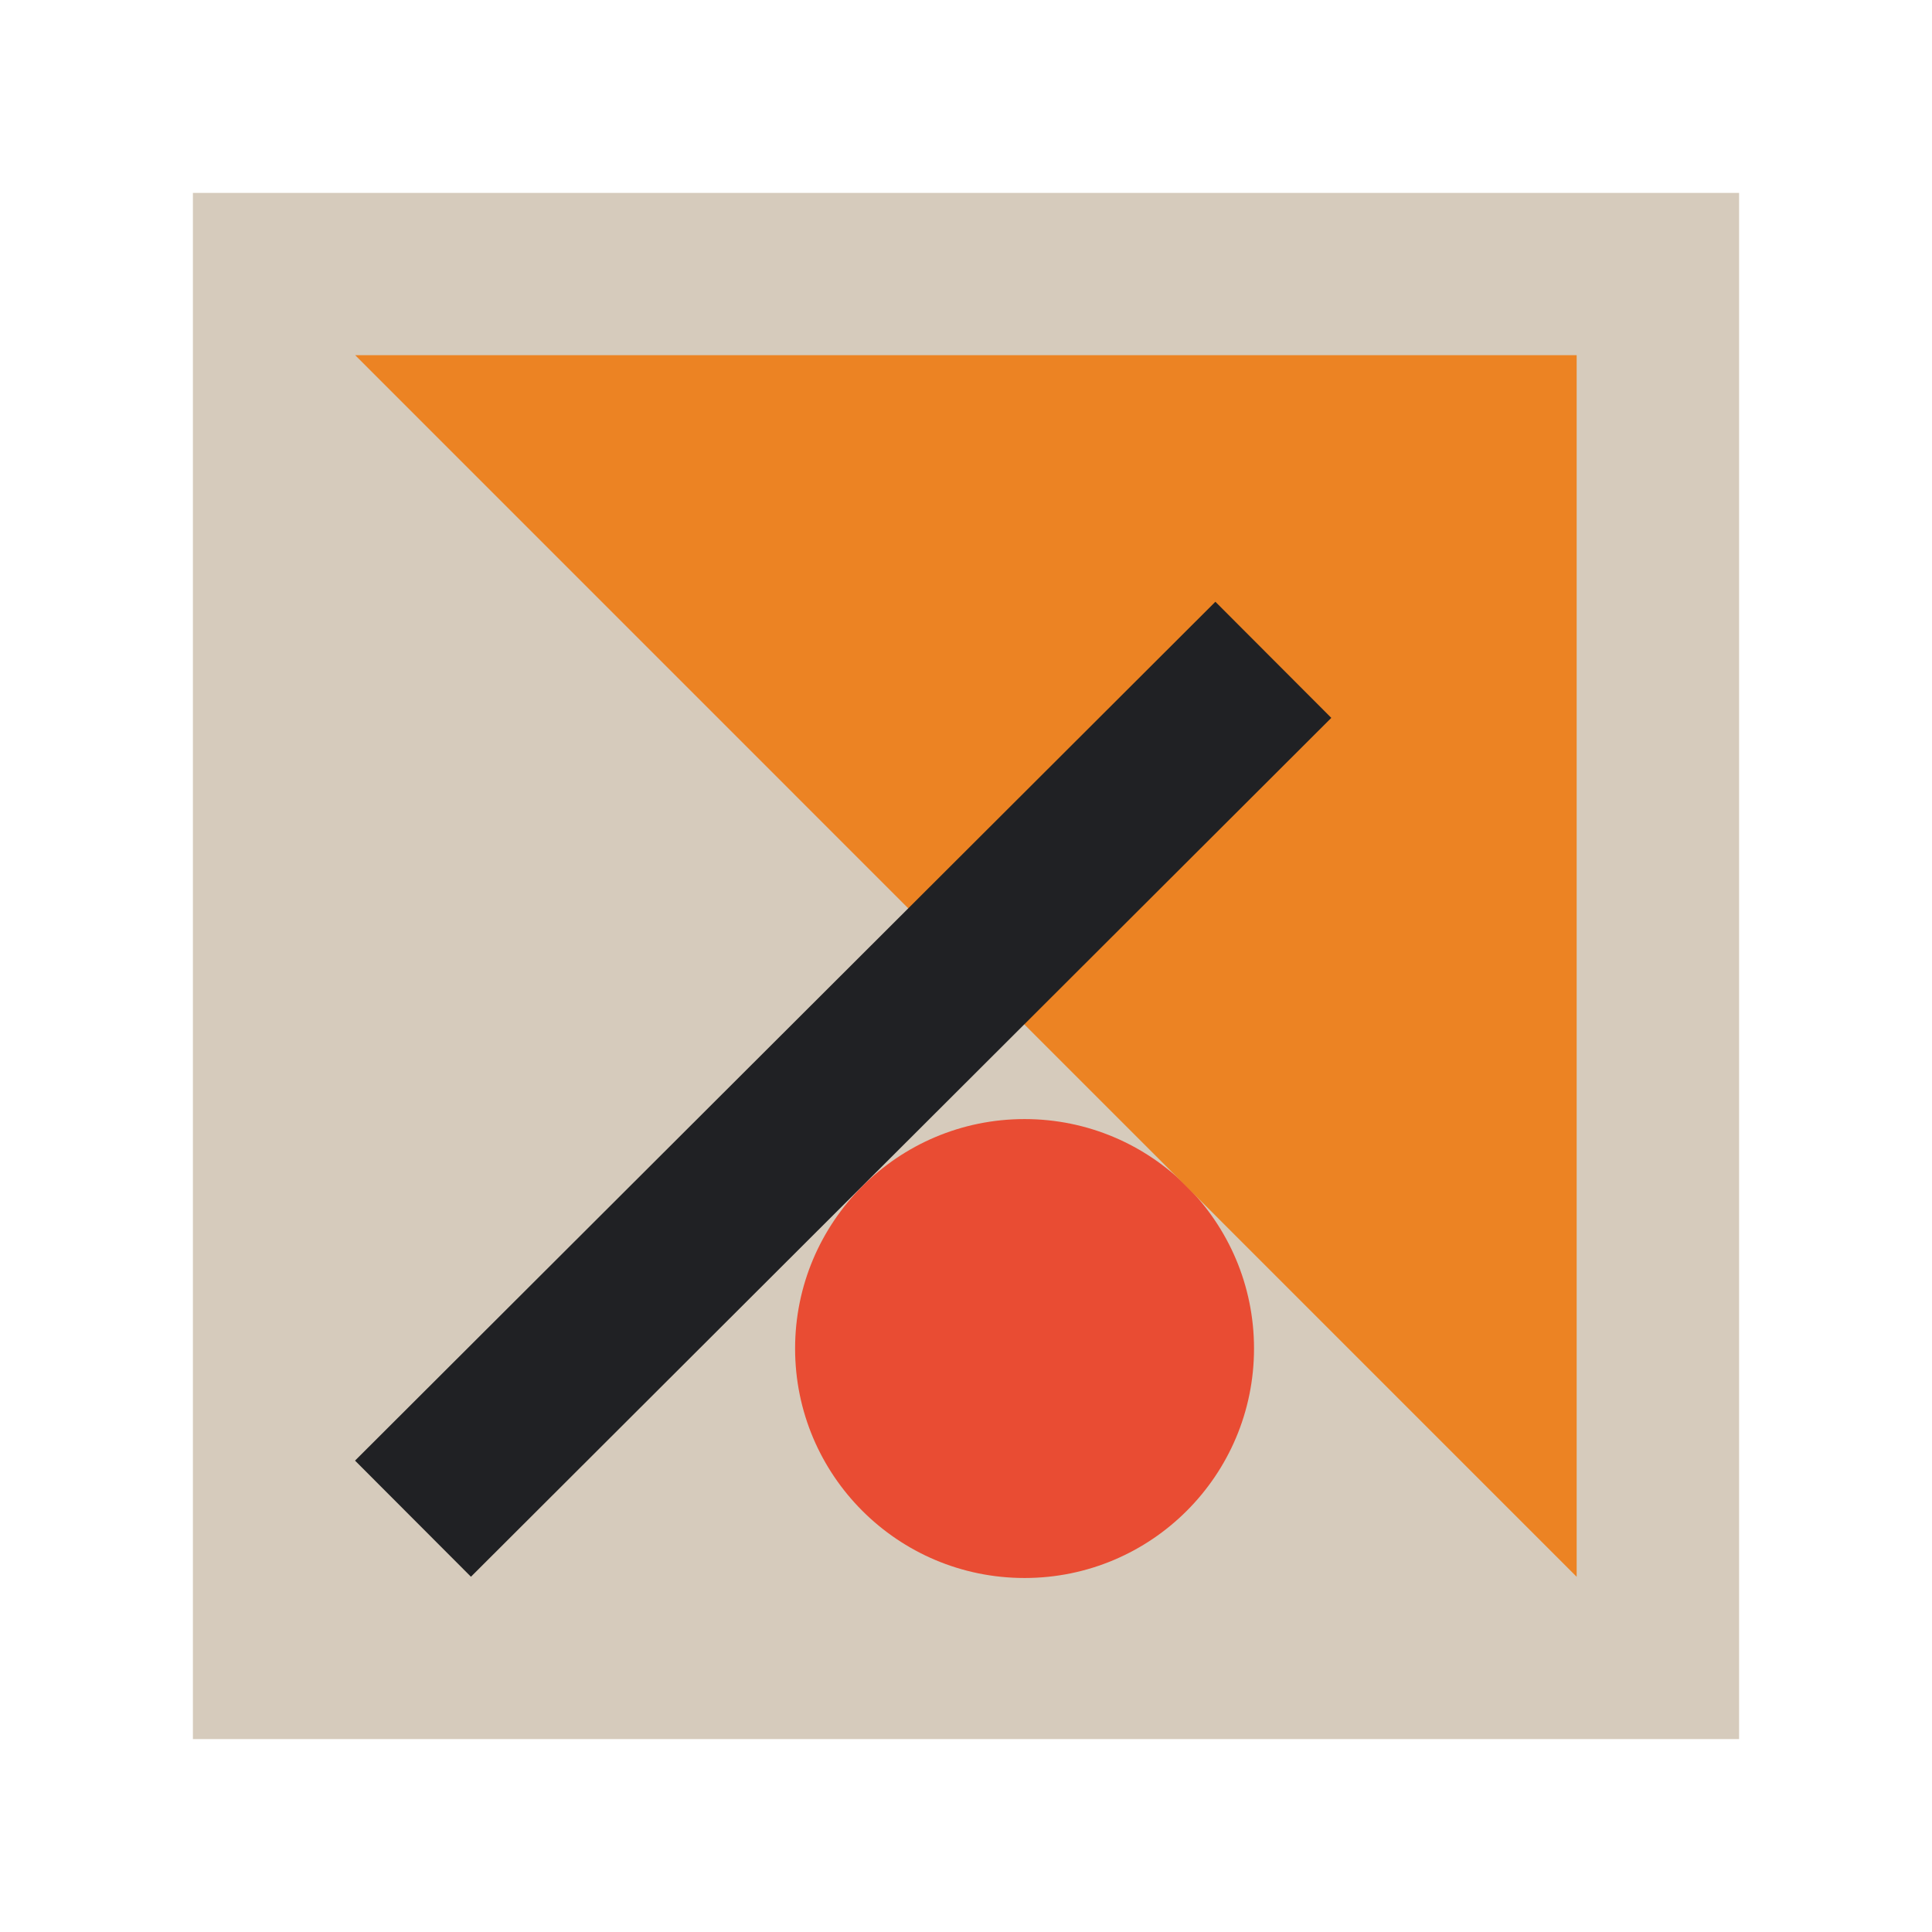
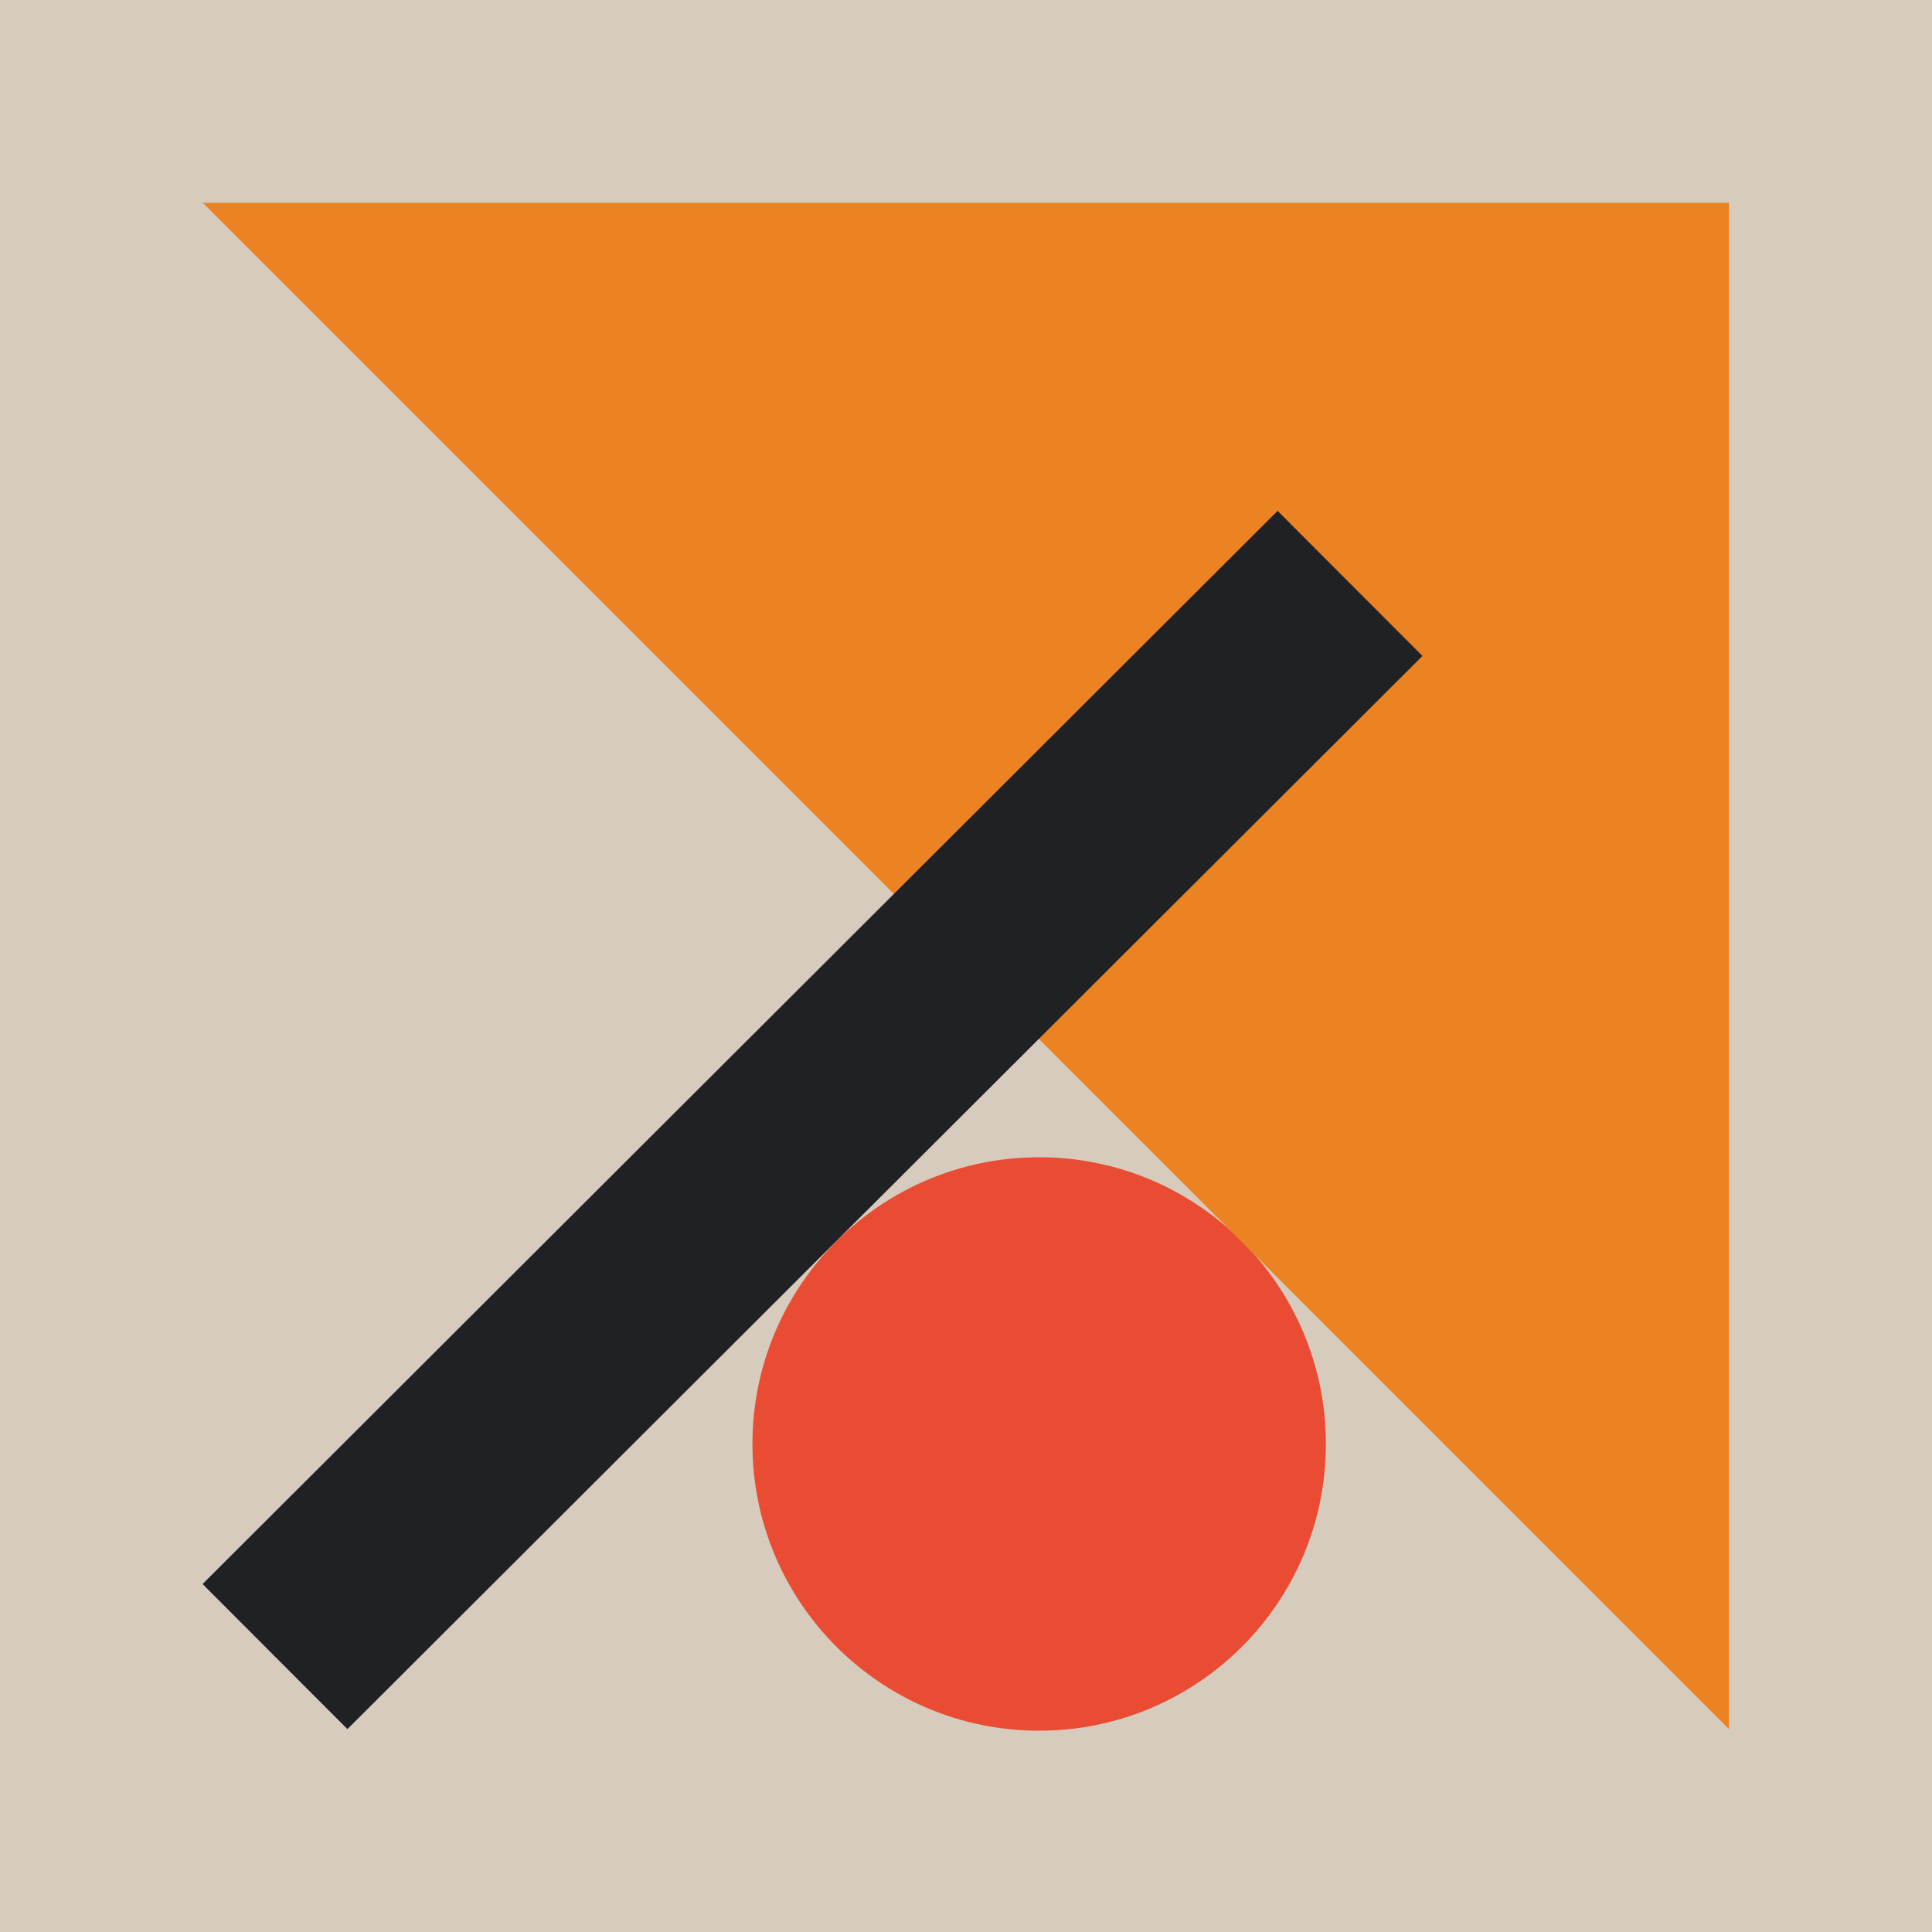
- <svg xmlns="http://www.w3.org/2000/svg" id="Icons" viewBox="0 0 130 130">
+ <svg xmlns="http://www.w3.org/2000/svg" id="Icons" viewBox="12.98 12.98 104.04 104.04">
  <defs>
-     <style>.cls-1{fill:#e94c33;}.cls-2{fill:#ec8323;}.cls-3{fill:#d6cbbc;}.cls-4{fill:#202124;}</style>
+     <style>
+       .cls-1{fill:#e94c33;}.cls-2{fill:#ec8323;}.cls-3{fill:#d6cbbc;}.cls-4{fill:#202124;}
+     </style>
  </defs>
  <rect class="cls-3" x="12.98" y="12.98" width="104.04" height="104.04" />
  <circle class="cls-1" cx="68.94" cy="90.74" r="15.44" />
  <polygon class="cls-2" points="106.09 106.1 106.09 23.9 23.9 23.9 106.09 106.1" />
  <rect class="cls-4" x="15.84" y="67.77" width="81.8" height="11.04" transform="translate(-35.2 61.51) rotate(-44.95)" />
</svg>
